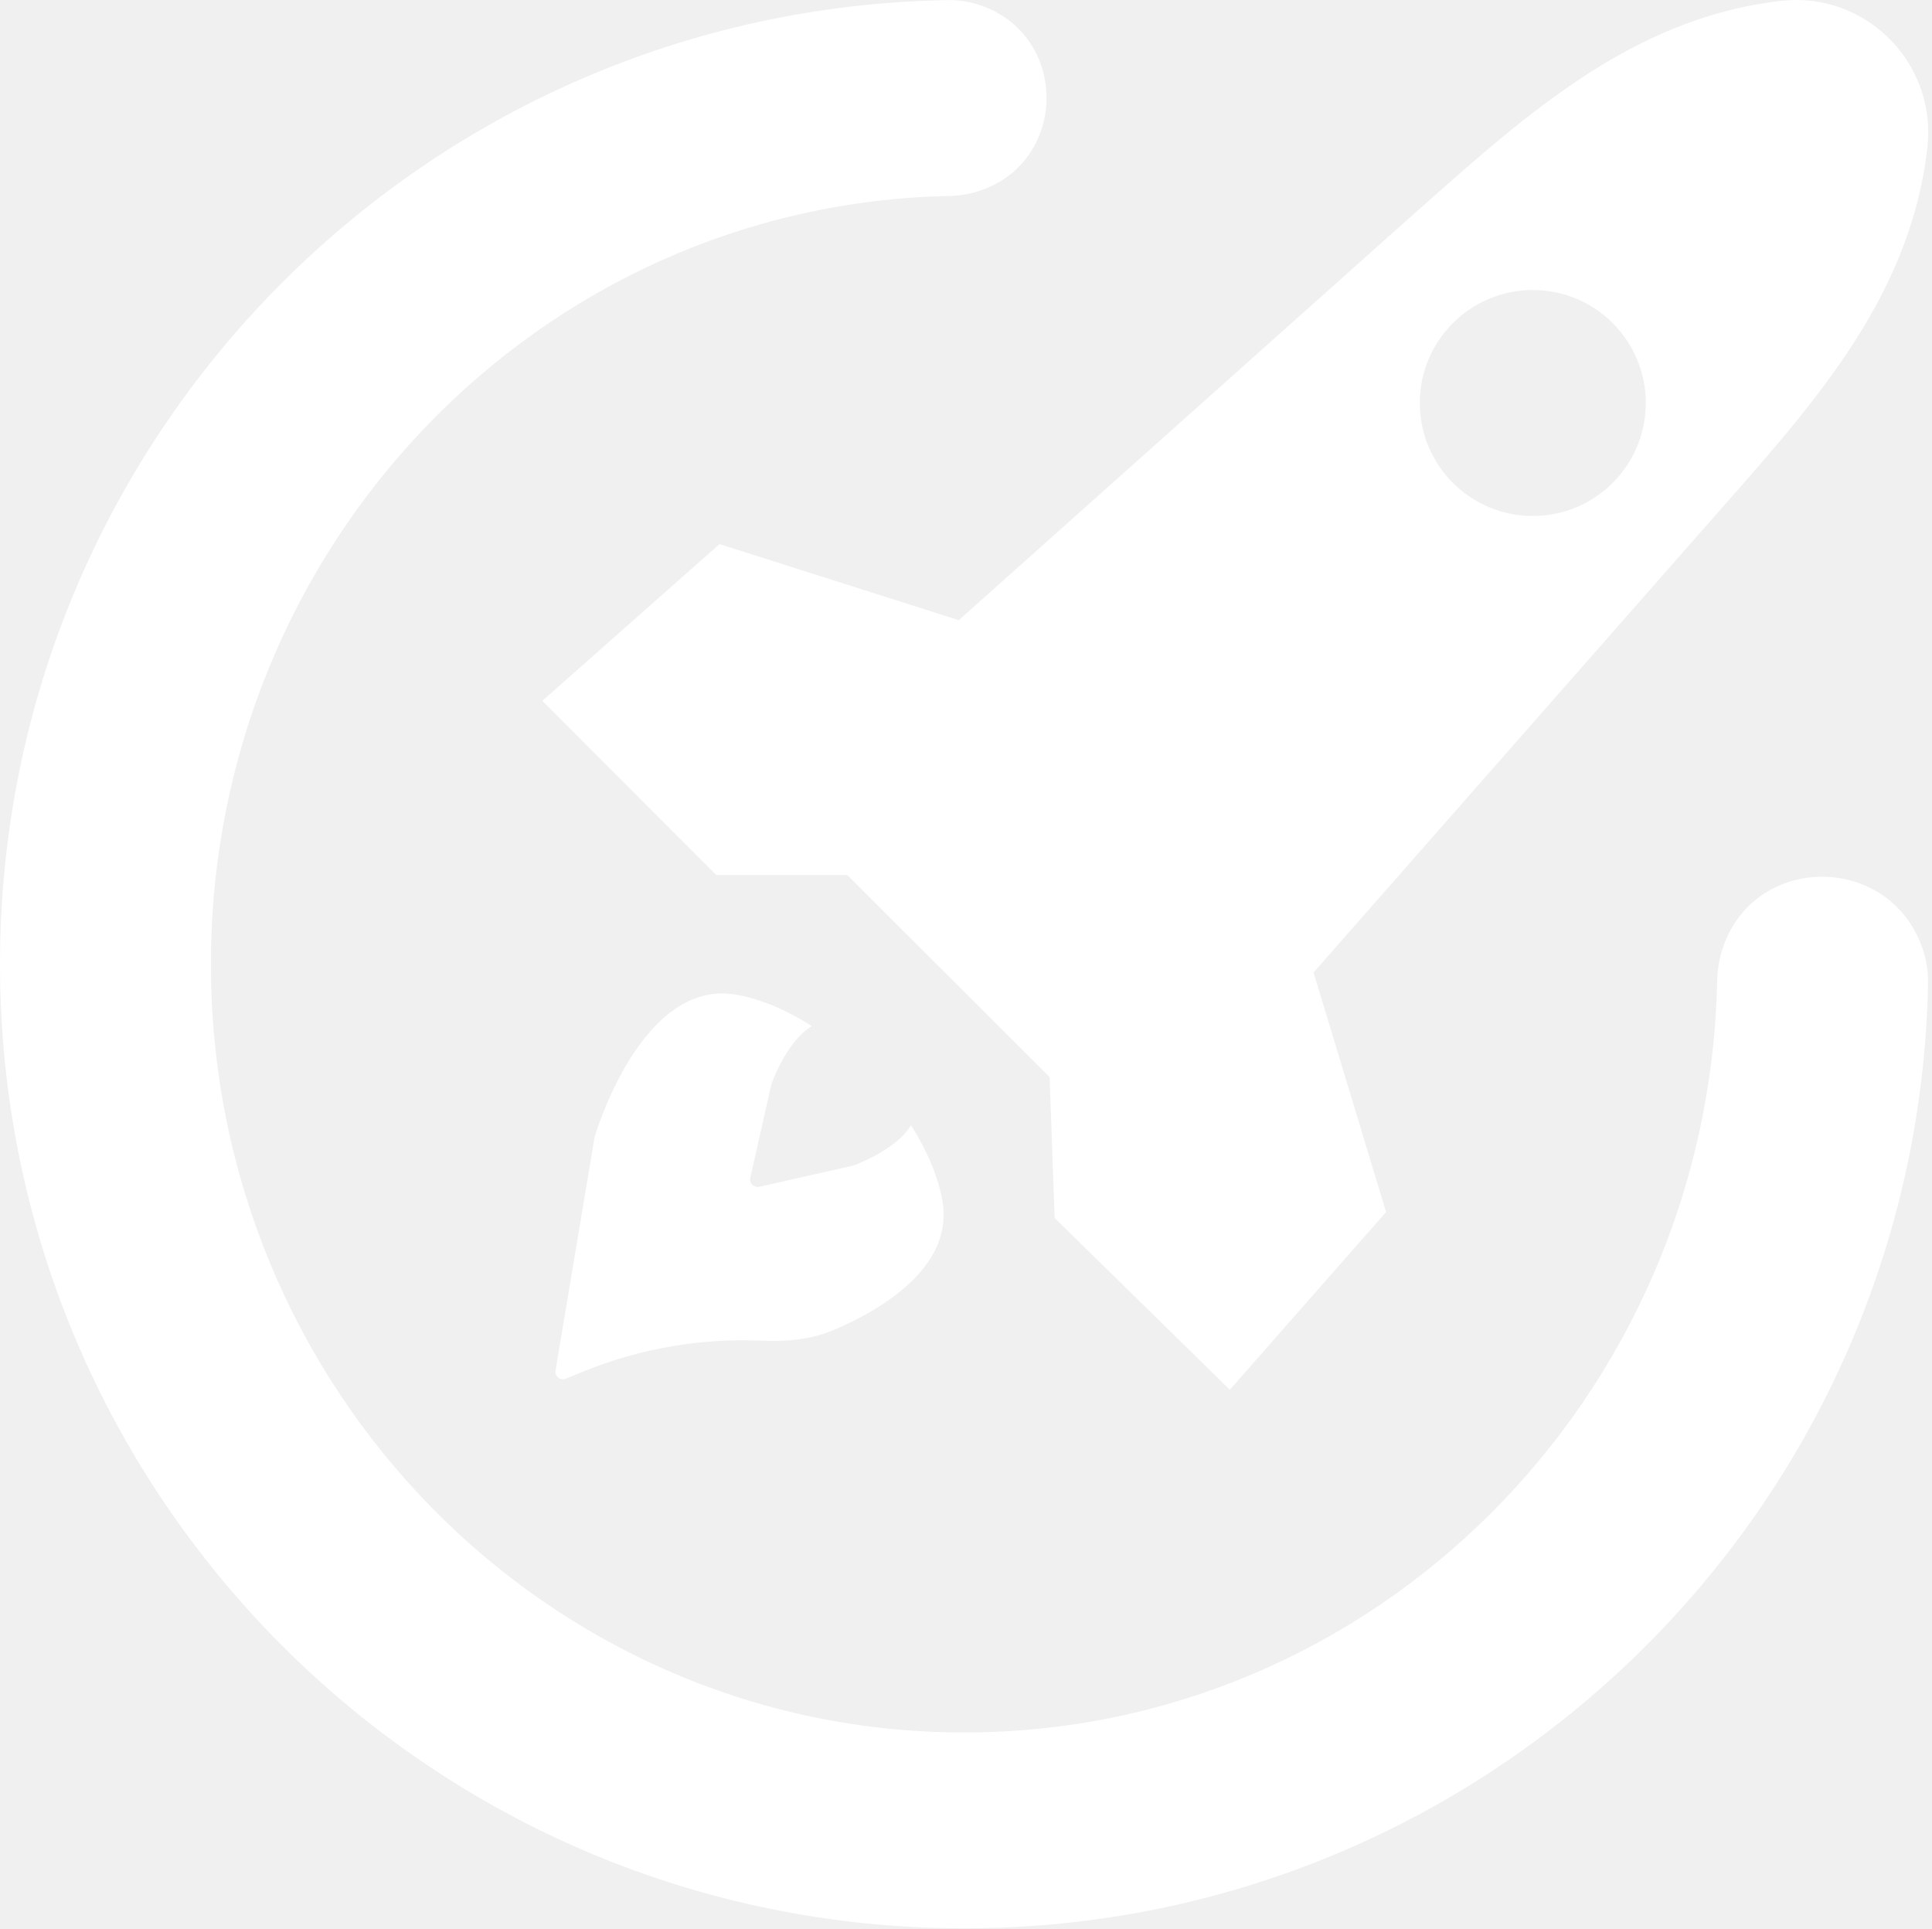
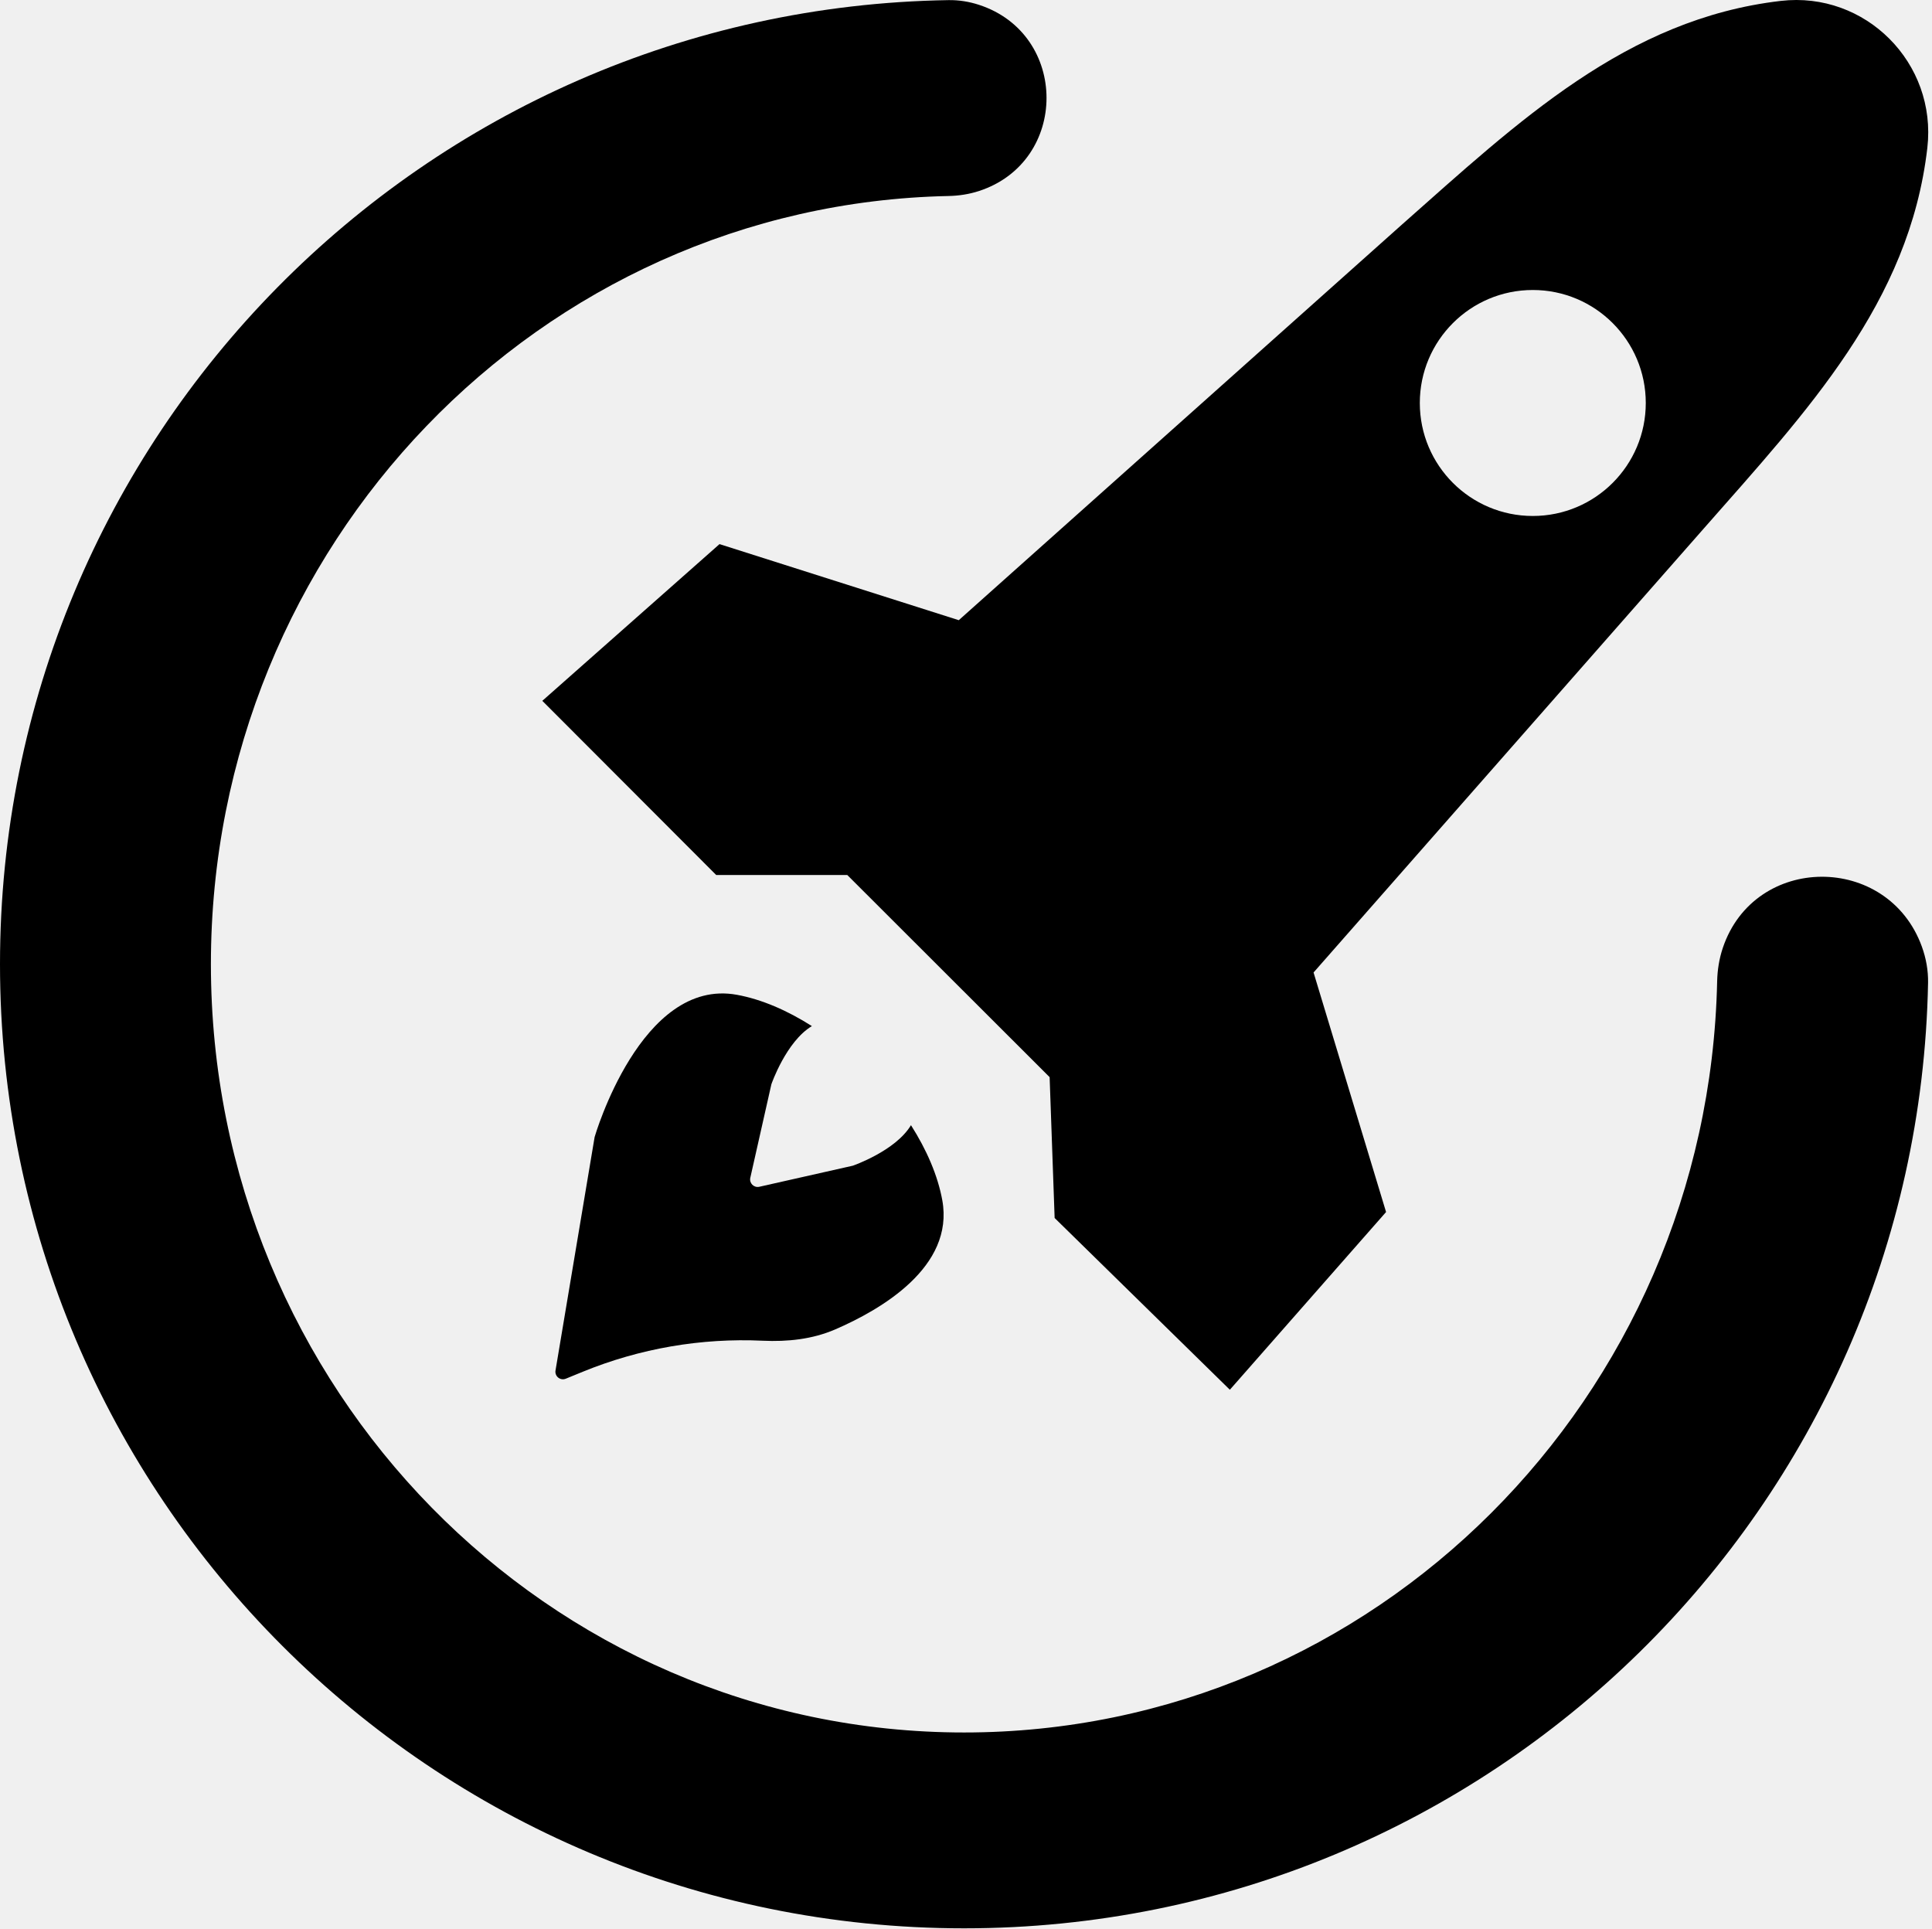
<svg xmlns="http://www.w3.org/2000/svg" width="513" height="512" viewBox="0 0 513 512" fill="none">
-   <path d="M256 512C114.615 512 0 397.385 0 256C0 115.996 112.387 2.241 251.865 0.032C254.593 -0.011 257.322 0.429 259.917 1.273C283.869 9.057 283.869 42.942 259.917 50.727C257.322 51.57 254.595 51.986 251.867 52.042C143.318 54.287 56 144.742 56 256C56 368.666 145.543 460 256 460C364.952 460 453.556 371.138 455.95 260.594C456.016 257.562 456.494 254.534 457.462 251.66C465.9 226.612 501.287 226.498 510.308 251.341C511.423 254.411 512.015 257.689 511.953 260.954C509.313 400.052 395.73 512 256 512Z" fill="white" />
-   <path d="M157.891 301.892C157.901 301.86 170.17 259.496 195.652 264.131C202.222 265.327 209.052 268.286 215.576 272.443C208.726 276.563 204.837 287.846 204.819 287.899L199.226 312.716C198.904 314.149 200.185 315.43 201.618 315.107L226.434 309.514C226.465 309.504 237.767 305.613 241.89 298.755C246.049 305.281 249.009 312.113 250.205 318.684C253.427 336.401 233.93 347.731 221.738 352.994C215.701 355.599 209.093 356.288 202.525 355.981C186.176 355.216 169.858 358.033 154.712 364.233L150.234 366.066C148.784 366.66 147.245 365.43 147.504 363.884L157.891 301.892Z" fill="white" />
-   <path d="M472.847 0.24C495.33 -2.374 514.367 16.72 511.761 39.27C507.003 80.428 479.811 109.144 452.491 140.225L348.786 258.209L368.04 321.81L326.56 369L280.035 323.395L278.705 286L224.98 232.332H190.178L144 186.08L191.05 144.47L254.582 164.668L372.219 59.656C403.208 32.255 431.81 5.012 472.847 0.24ZM407 77C390.431 77 377 90.432 377 107C377 123.569 390.432 137 407 137C423.568 137 437 123.569 437 107C437 90.432 423.569 77 407 77Z" fill="white" />
+   <path d="M256 512C114.615 512 0 397.385 0 256C0 115.996 112.387 2.241 251.865 0.032C254.593 -0.011 257.322 0.429 259.917 1.273C283.869 9.057 283.869 42.942 259.917 50.727C257.322 51.57 254.595 51.986 251.867 52.042C143.318 54.287 56 144.742 56 256C56 368.666 145.543 460 256 460C364.952 460 453.556 371.138 455.95 260.594C456.016 257.562 456.494 254.534 457.462 251.66C465.9 226.612 501.287 226.498 510.308 251.341C511.423 254.411 512.015 257.689 511.953 260.954C509.313 400.052 395.73 512 256 512Z" fill="currentColor" />
+   <path d="M157.891 301.892C157.901 301.86 170.17 259.496 195.652 264.131C202.222 265.327 209.052 268.286 215.576 272.443C208.726 276.563 204.837 287.846 204.819 287.899L199.226 312.716C198.904 314.149 200.185 315.43 201.618 315.107L226.434 309.514C226.465 309.504 237.767 305.613 241.89 298.755C246.049 305.281 249.009 312.113 250.205 318.684C253.427 336.401 233.93 347.731 221.738 352.994C215.701 355.599 209.093 356.288 202.525 355.981C186.176 355.216 169.858 358.033 154.712 364.233L150.234 366.066C148.784 366.66 147.245 365.43 147.504 363.884L157.891 301.892Z" fill="currentColor" />
+   <path d="M472.847 0.24C495.33 -2.374 514.367 16.72 511.761 39.27C507.003 80.428 479.811 109.144 452.491 140.225L348.786 258.209L368.04 321.81L326.56 369L280.035 323.395L278.705 286L224.98 232.332H190.178L144 186.08L191.05 144.47L254.582 164.668L372.219 59.656C403.208 32.255 431.81 5.012 472.847 0.24ZM407 77C390.431 77 377 90.432 377 107C377 123.569 390.432 137 407 137C423.568 137 437 123.569 437 107C437 90.432 423.569 77 407 77Z" fill="currentColor" />
</svg>
